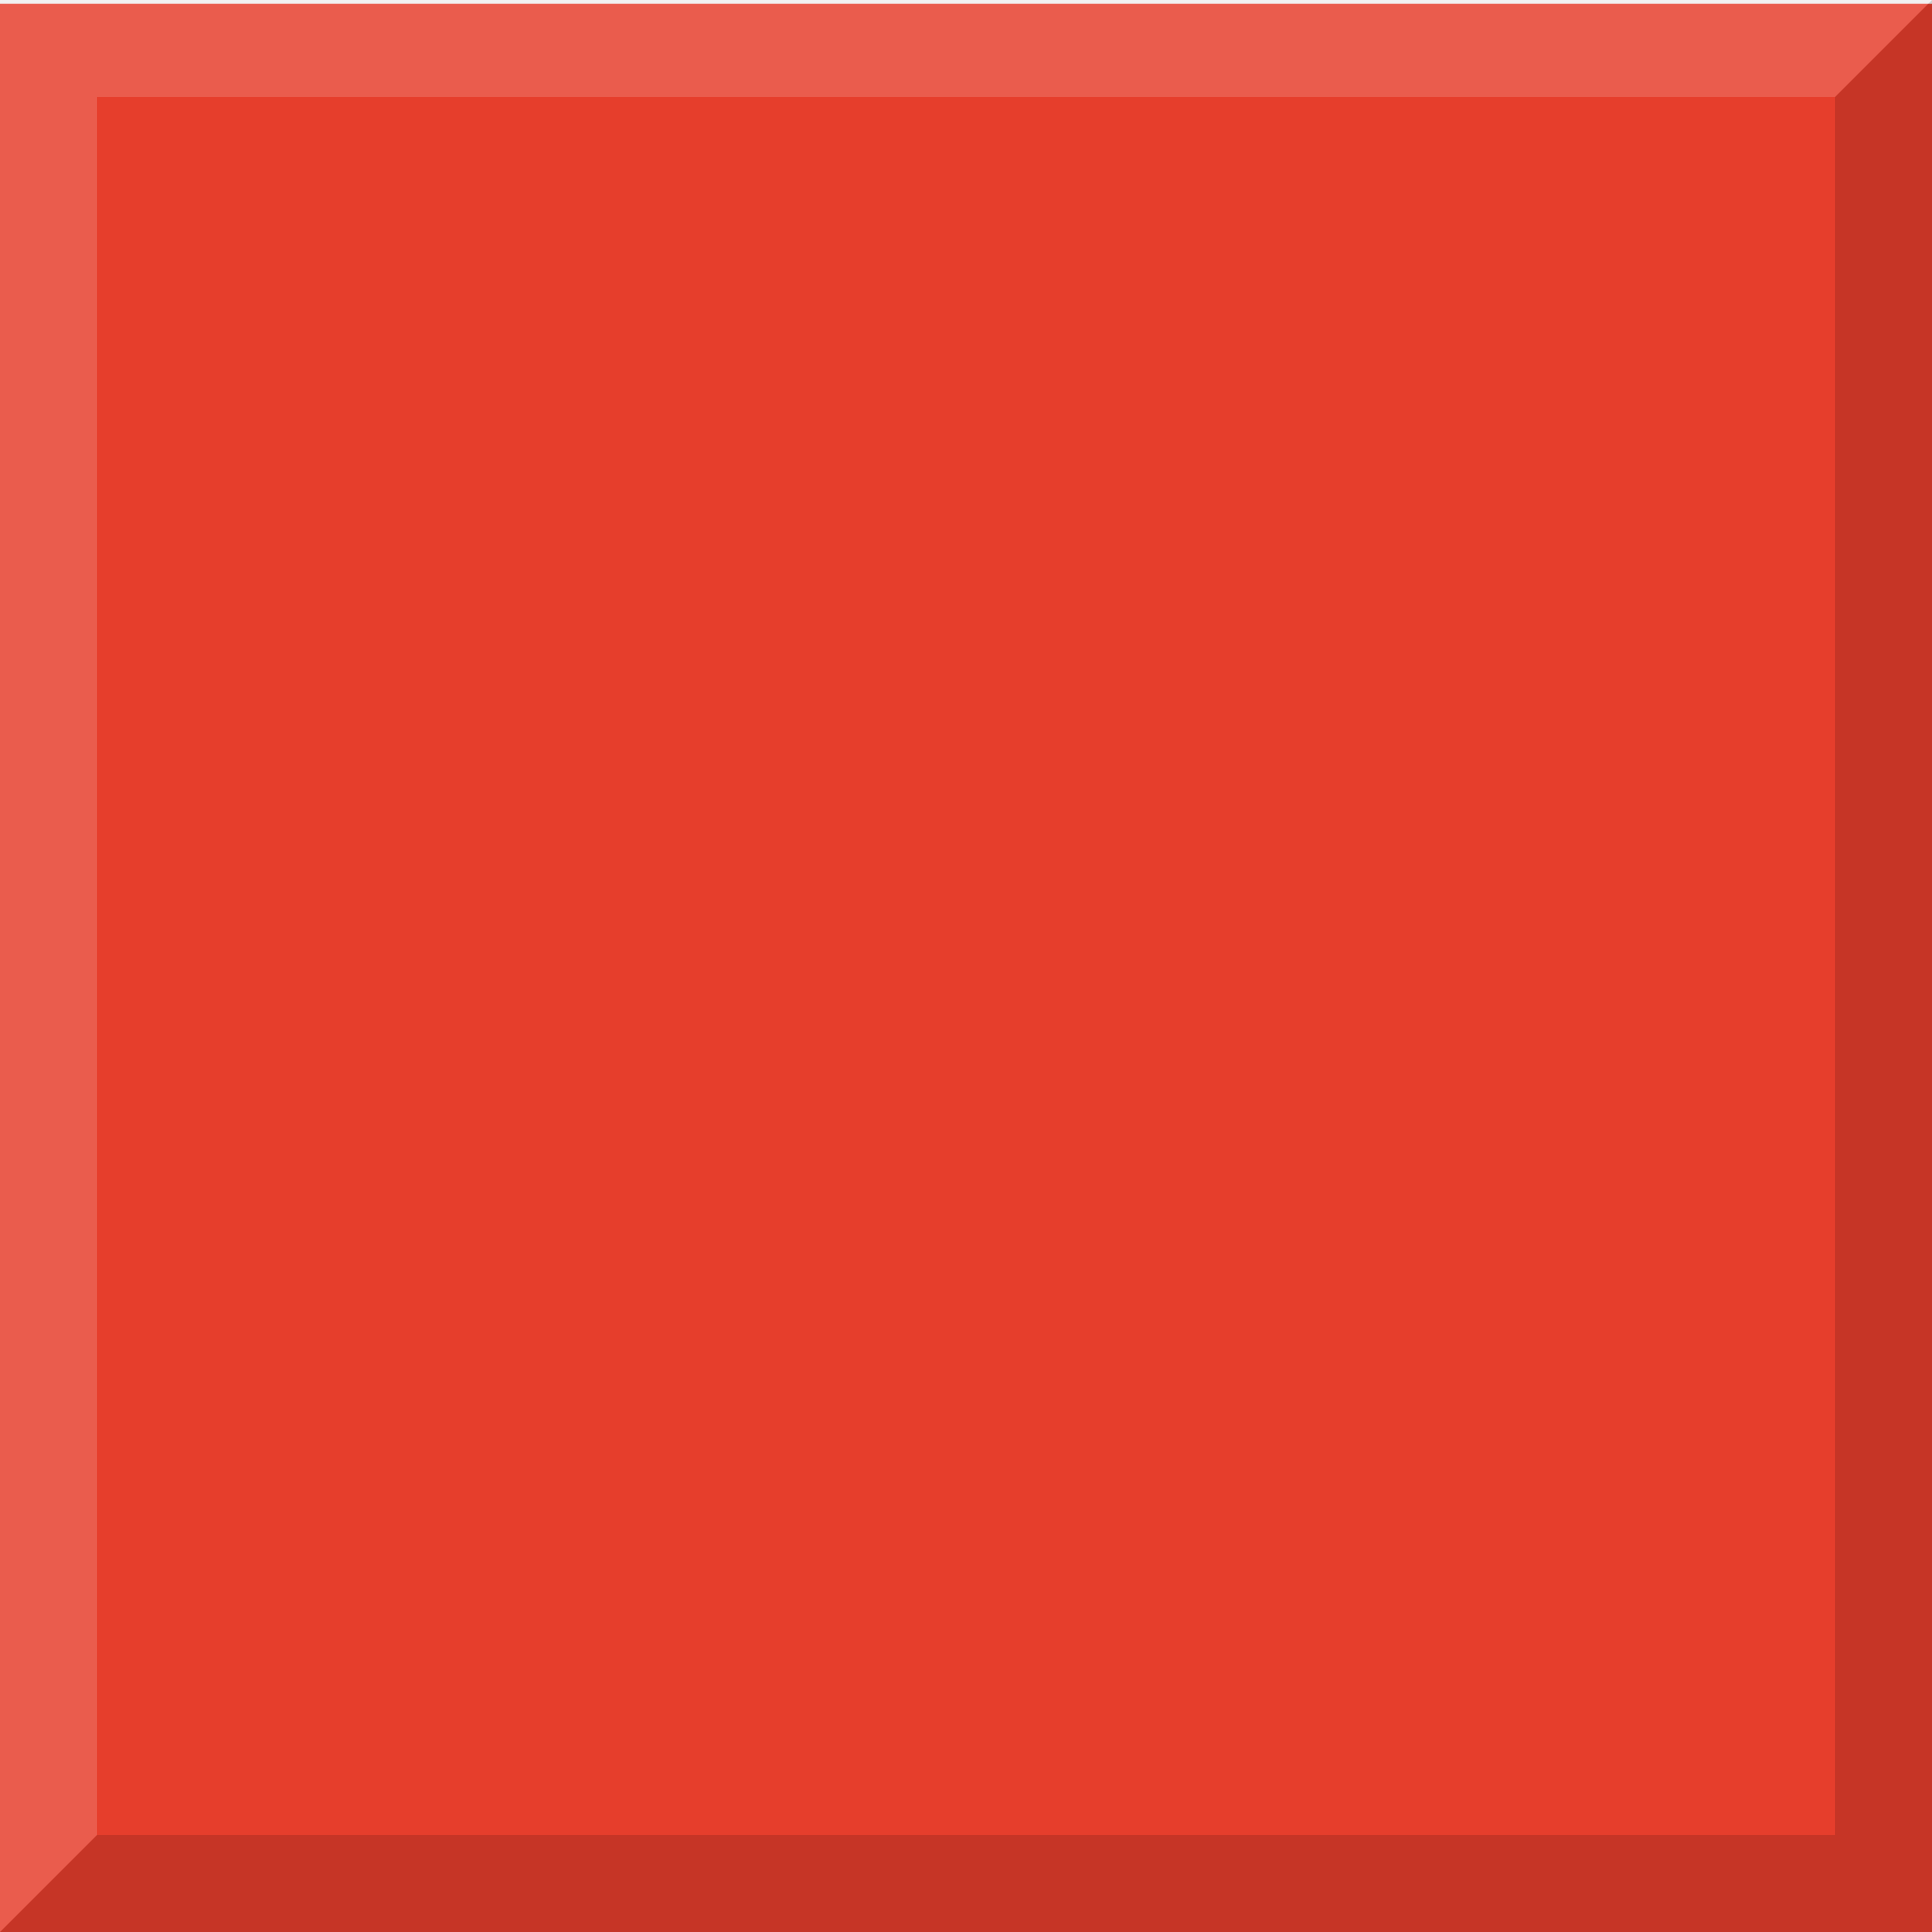
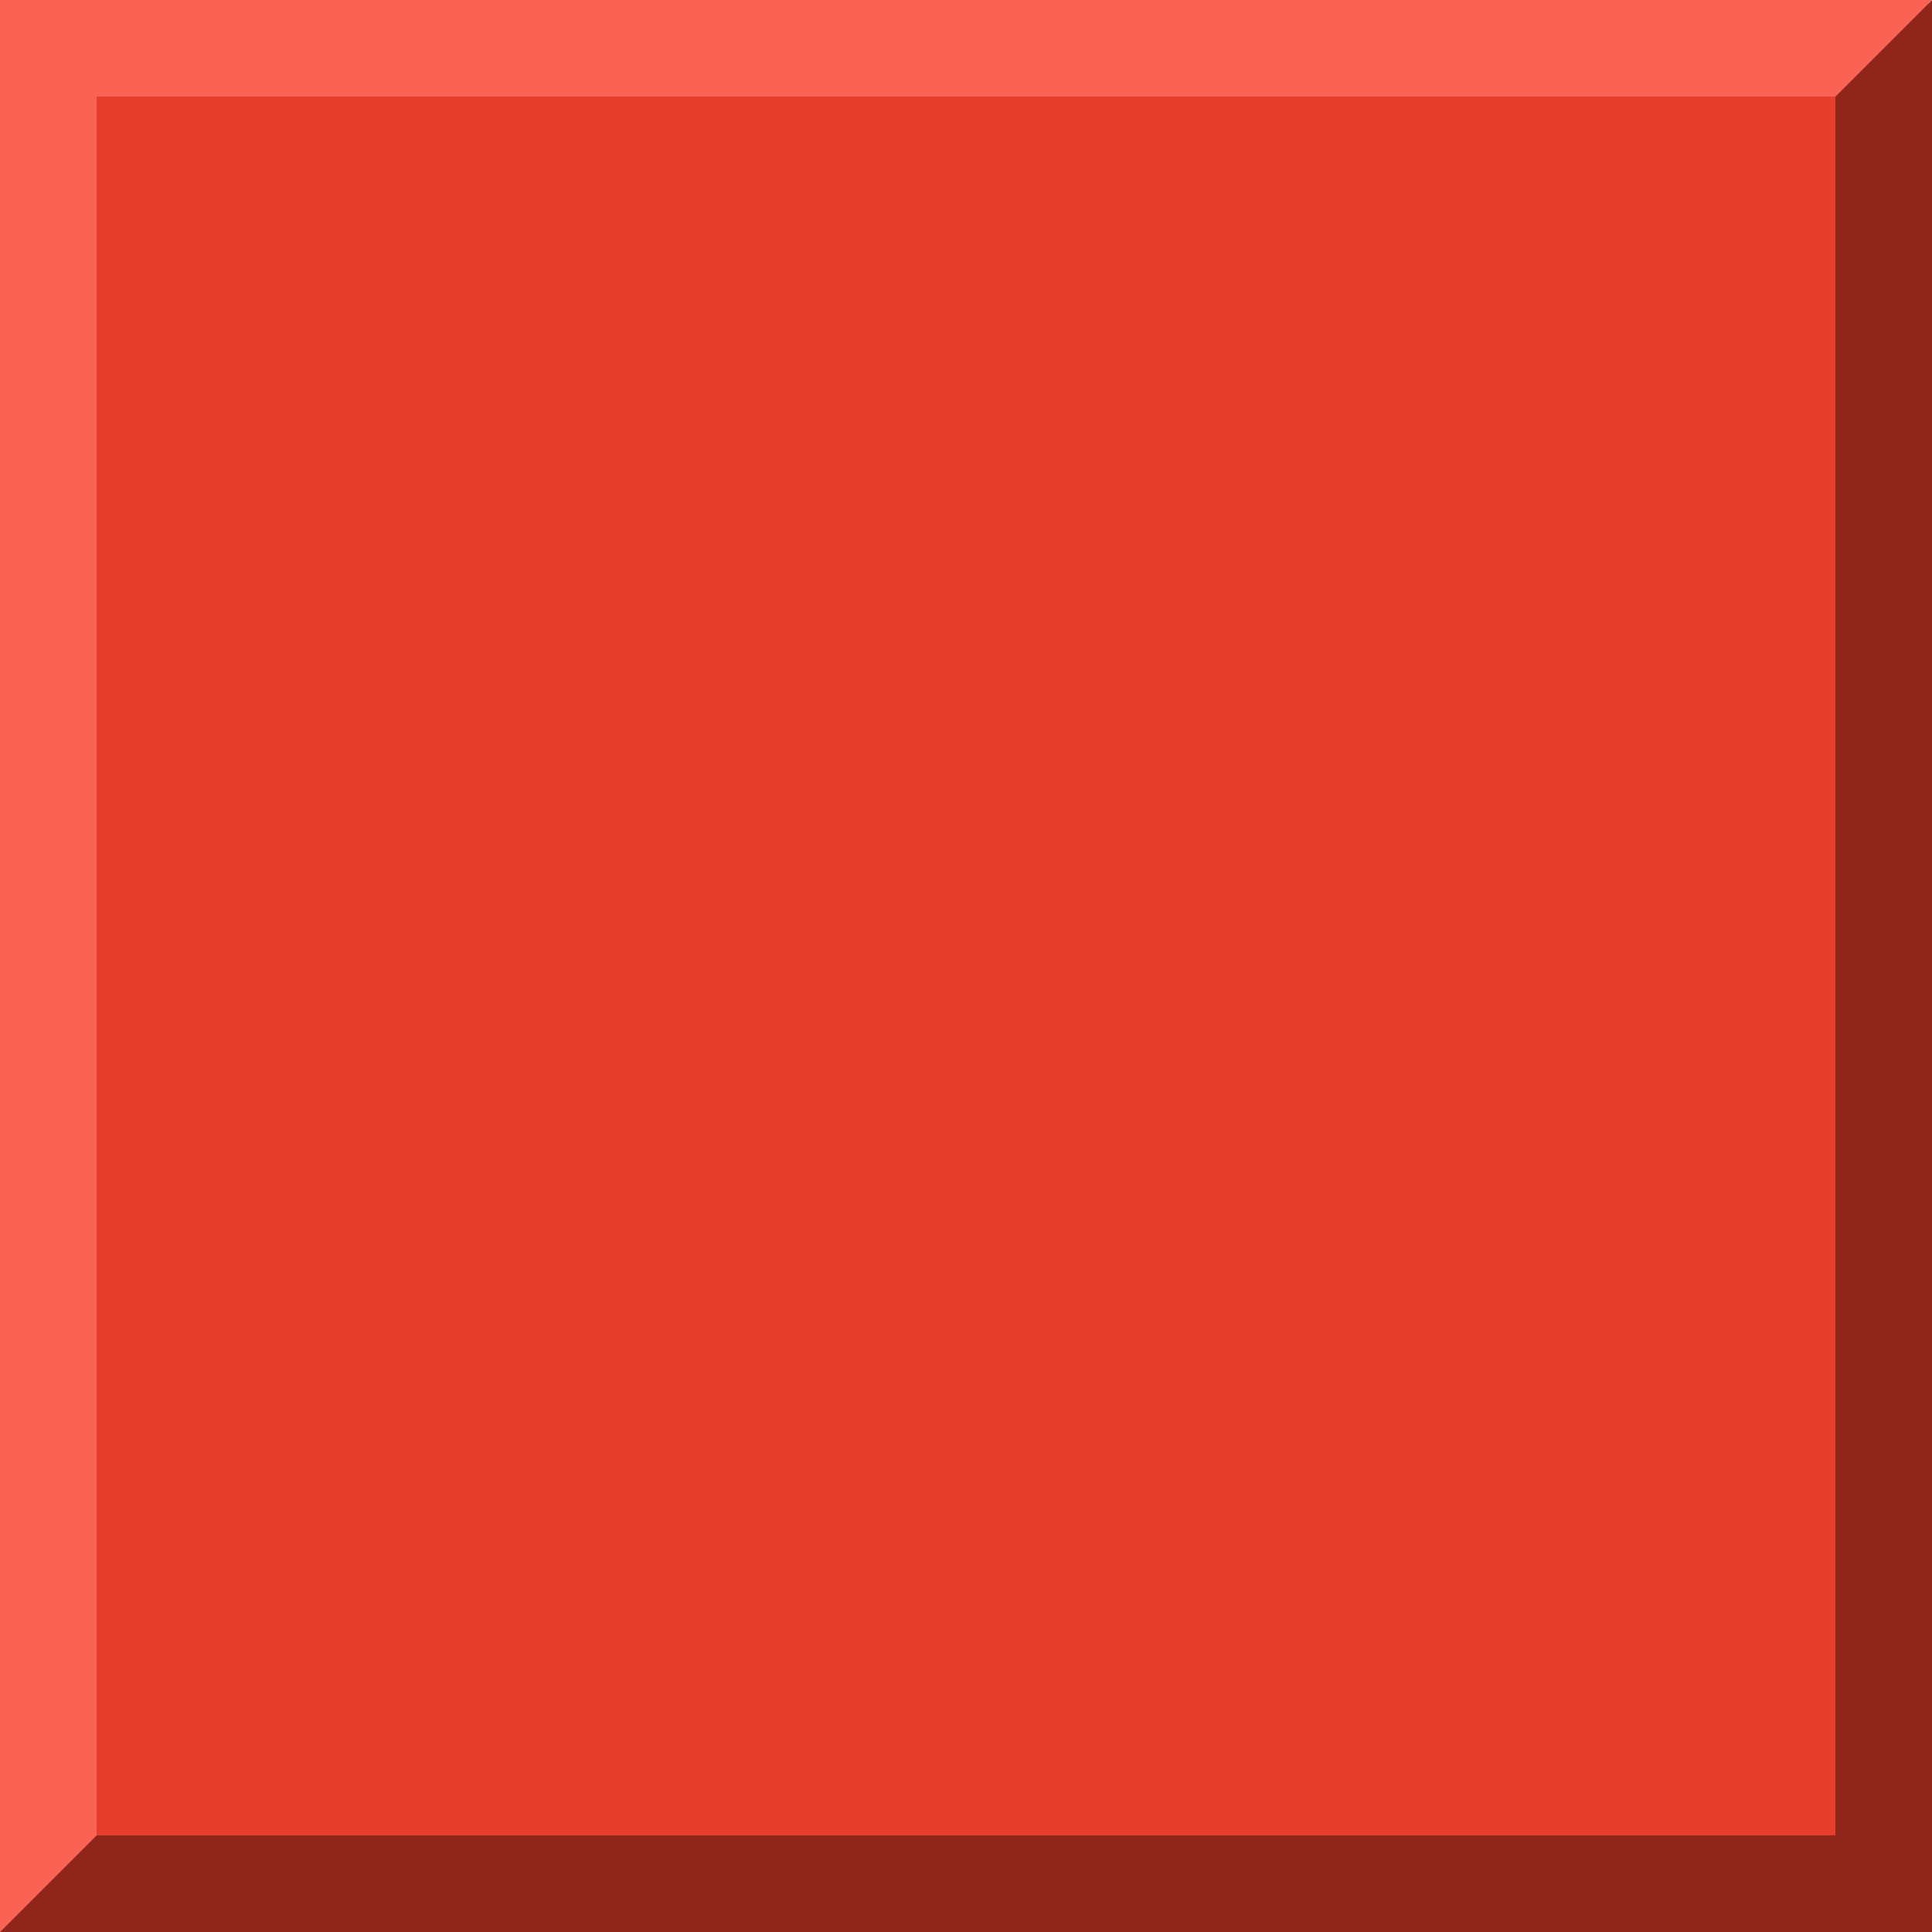
<svg xmlns="http://www.w3.org/2000/svg" height="20" width="20" version="1.1">
  <g transform="translate(0 -1032.362)" fill="#e63e2c">
    <rect fill-rule="evenodd" height="20" width="20" y="1032.4" x="0" fill="#e63e2c" />
  </g>
-   <path fill-opacity=".137" d="m0 20h20v-20l-1 1v18h-18z" />
-   <path fill-opacity=".157" d="m0 20 1-1v-18h18l1-1h-20z" fill="#FFF" />
+   <path fill="#90261b" d="m0 20h20v-20l-1 1v18h-18z" />
+   <path fill="#fa6253" d="m0 20 1-1v-18h18l1-1h-20z" />
</svg>
